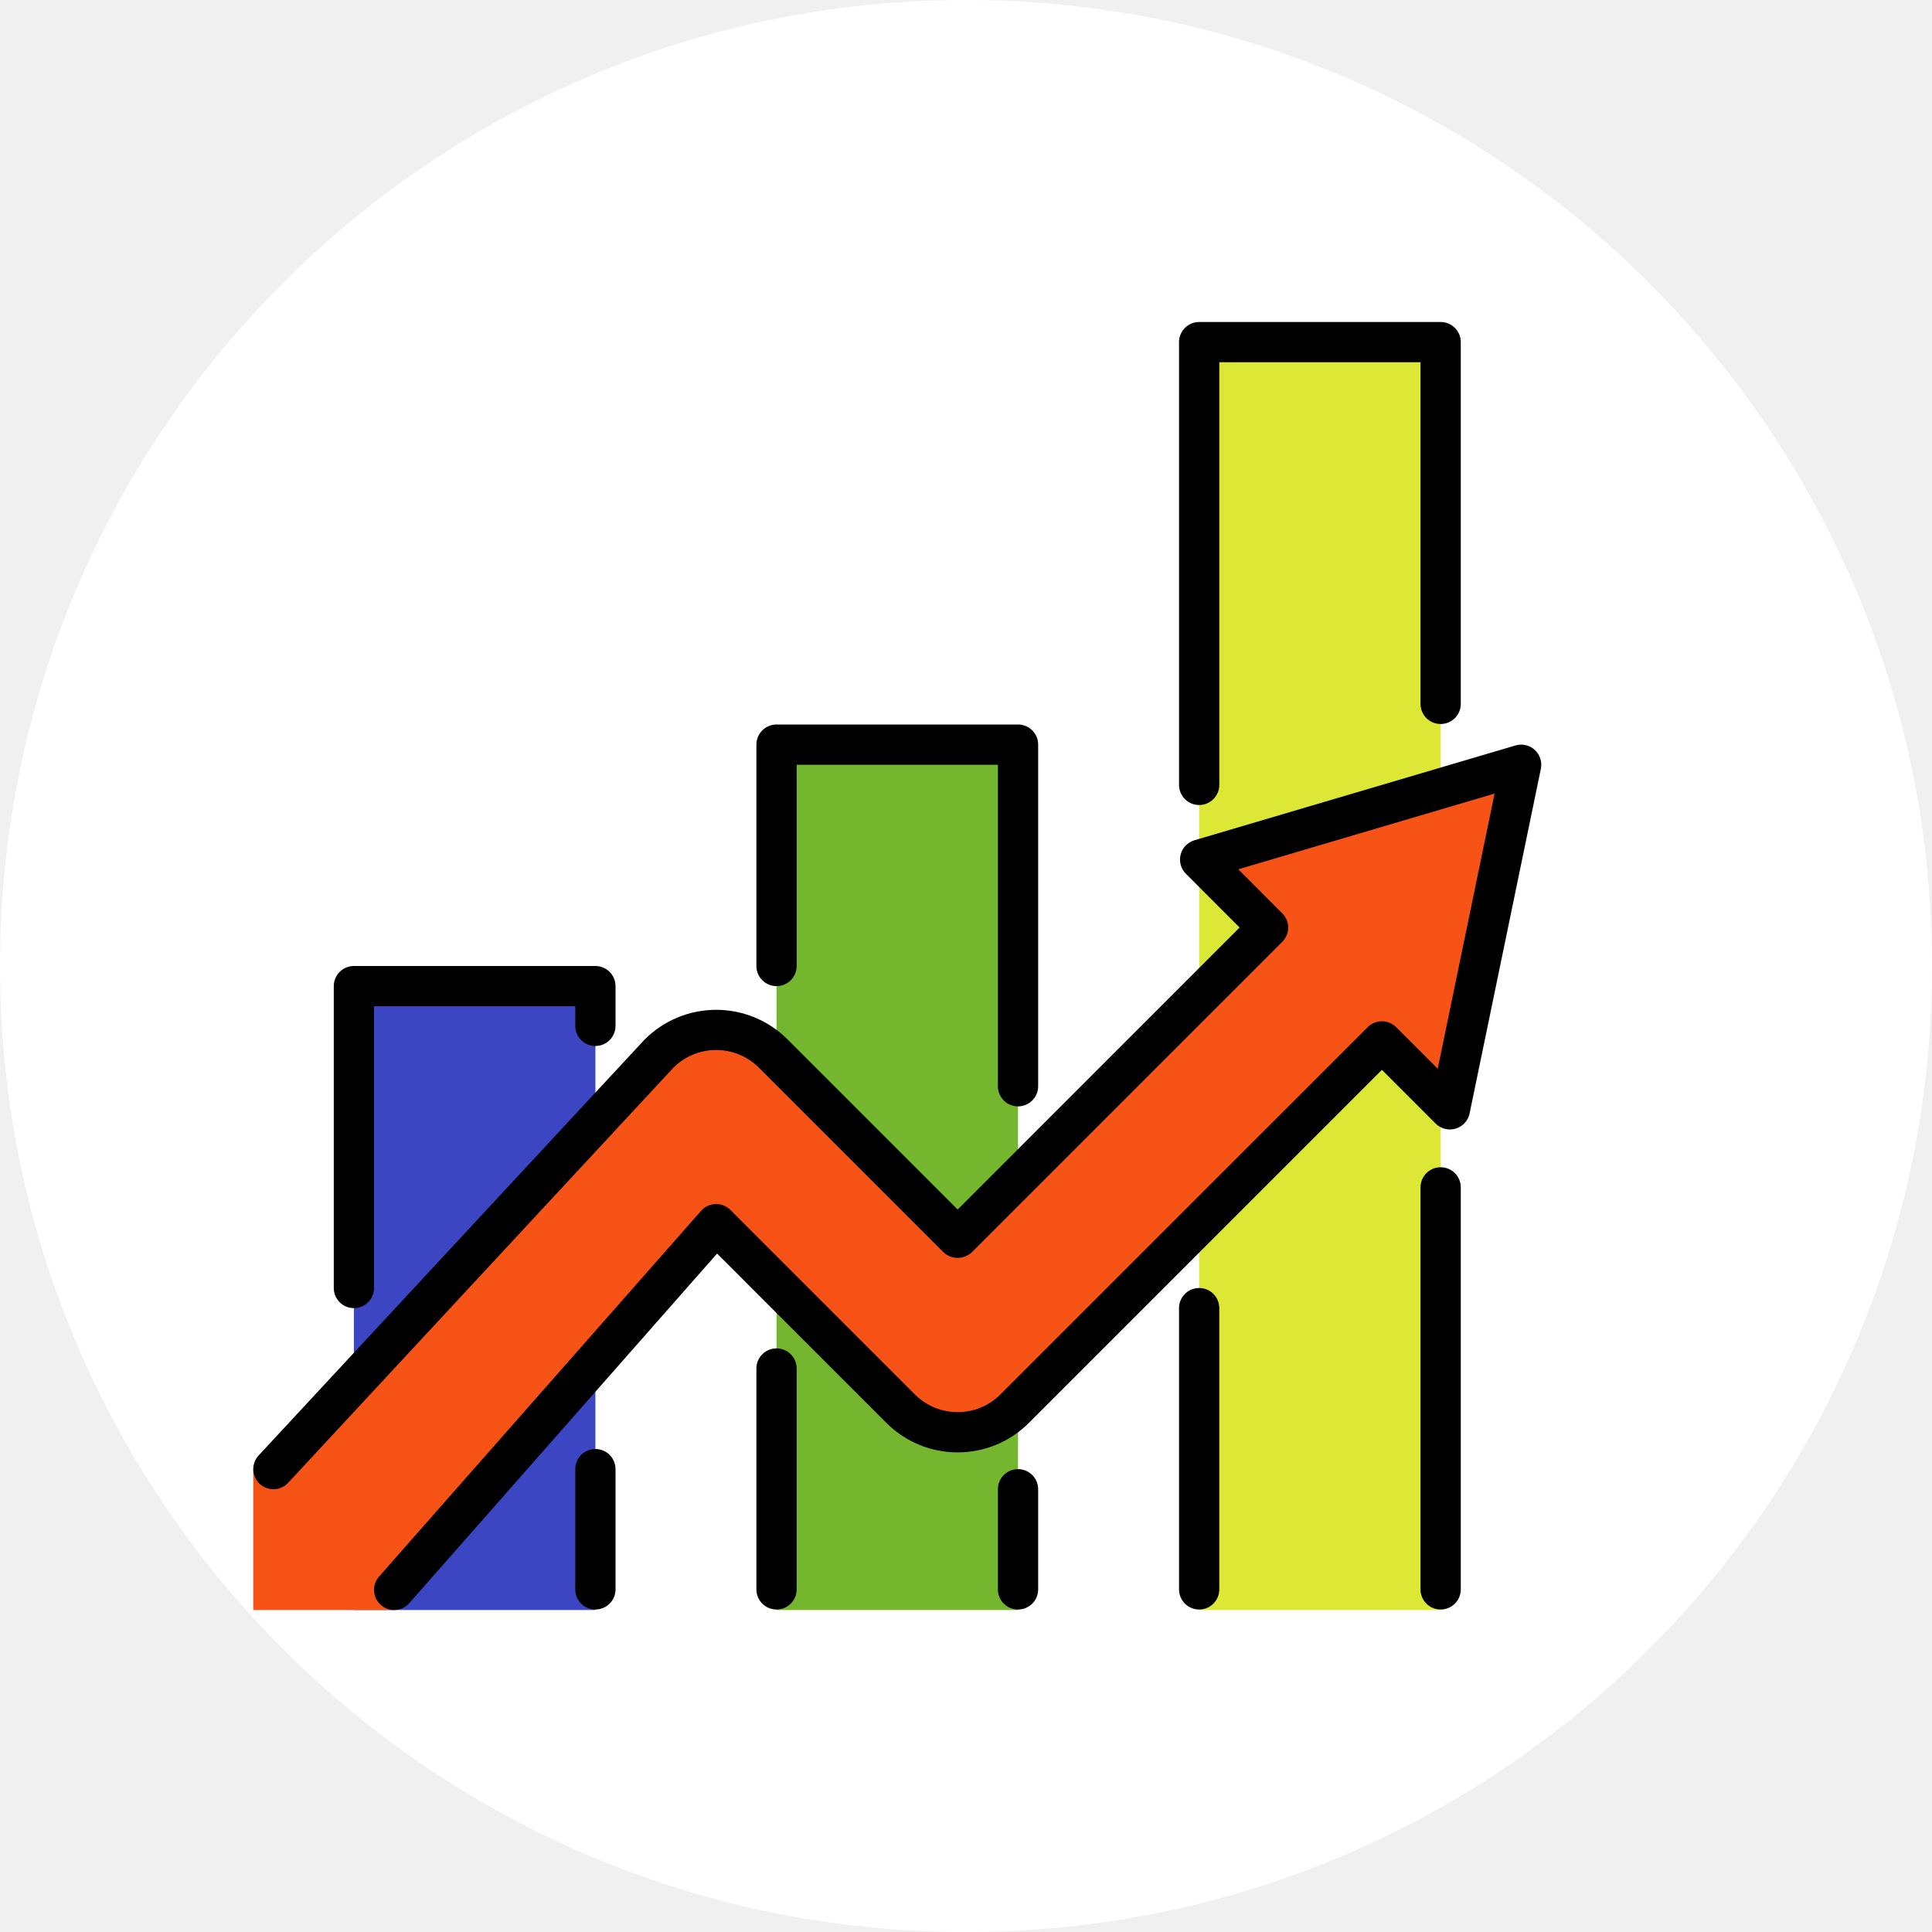
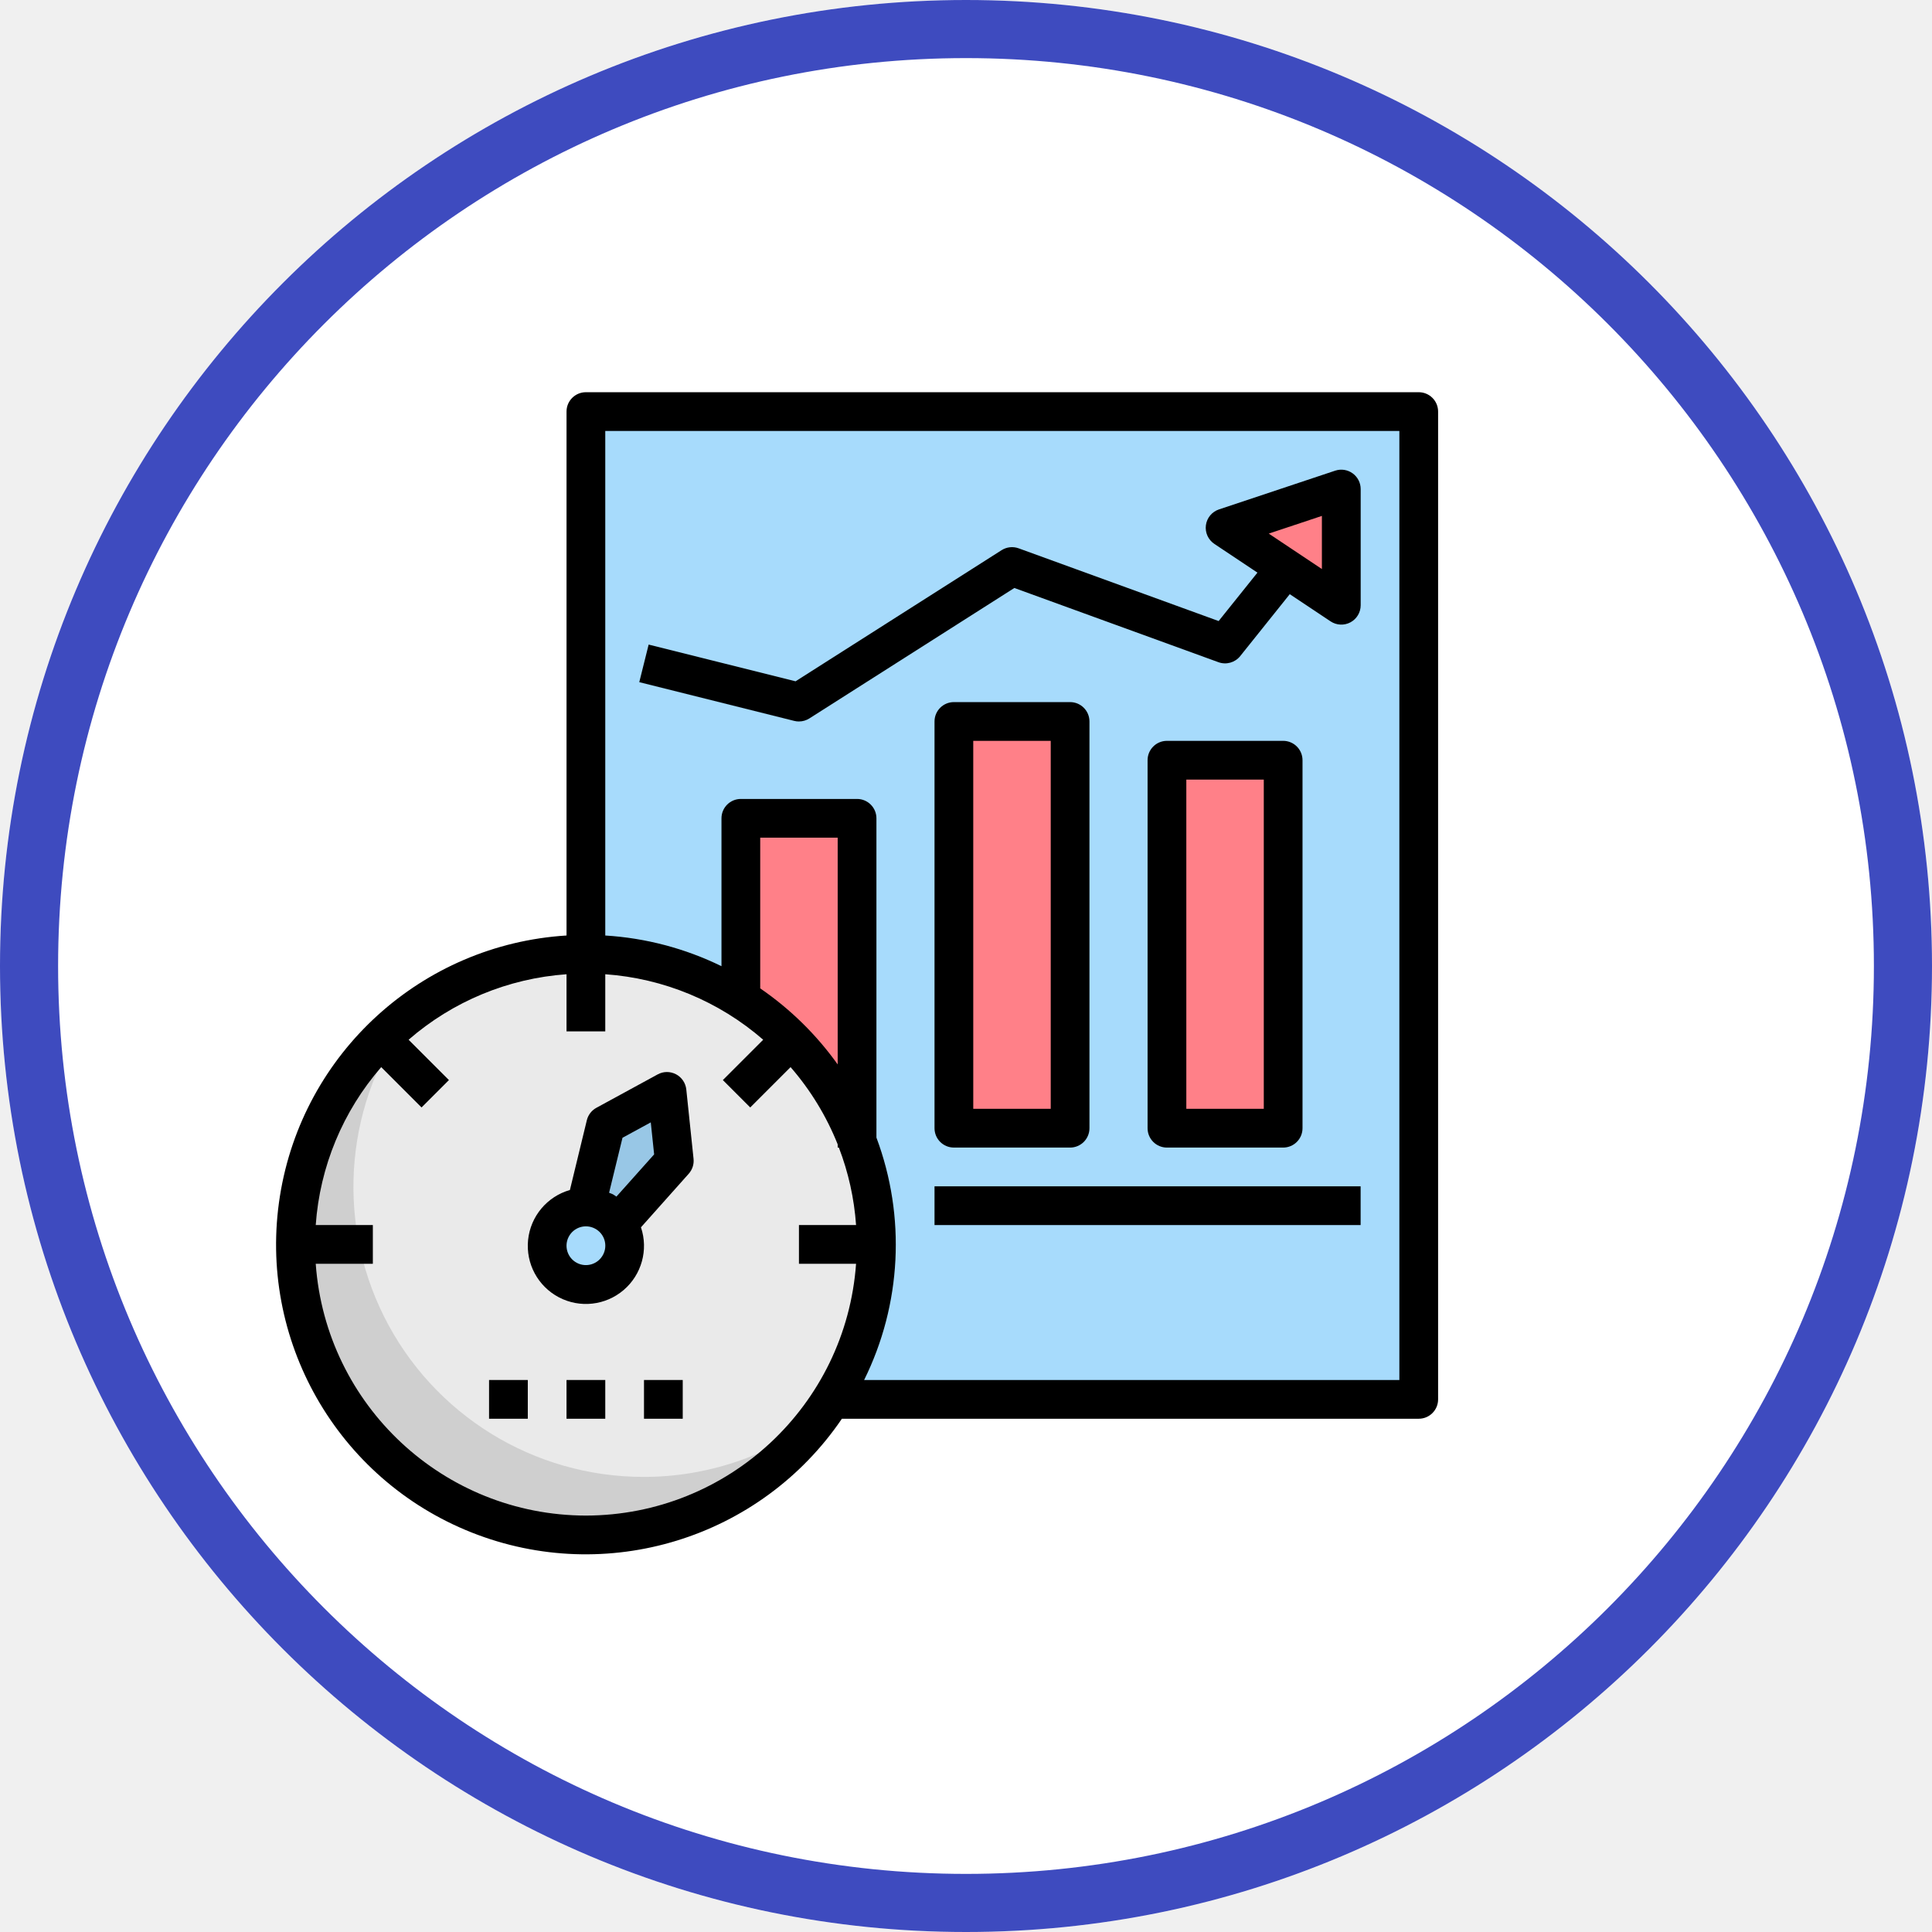
- <svg xmlns="http://www.w3.org/2000/svg" width="150" height="150" viewBox="0 0 150 150">
-   <g id="Grupo_115955" data-name="Grupo 115955" transform="translate(10266.664 9308)">
-     <circle id="Elipse_5680" data-name="Elipse 5680" cx="75" cy="75" r="75" transform="translate(-10266.664 -9308)" fill="#fff" />
-     <g id="_9-productivity" data-name="9-productivity" transform="translate(-10247 -9283)">
-       <path id="Trazado_169813" data-name="Trazado 169813" d="M5,33H23.75V81.438H5Z" transform="translate(2.813 18.563)" fill="#3d46c2" />
-       <path id="Trazado_169814" data-name="Trazado 169814" d="M26,21H44.75V88.188H26Z" transform="translate(14.625 11.813)" fill="#75b62f" />
-       <path id="Trazado_169815" data-name="Trazado 169815" d="M47,1H65.75V99.438H47Z" transform="translate(26.438 0.563)" fill="#dce736" />
-       <path id="Trazado_169816" data-name="Trazado 169816" d="M10.938,87.625l25-29.956L50.268,72a6.252,6.252,0,0,0,8.839,0L87.628,43.479,92.9,48.755,98.438,22,73.512,29.363l5.277,5.277-24.1,24.1L40.357,44.411a6.252,6.252,0,0,0-8.839,0L0,76.687V87.625Z" transform="translate(0 12.375)" fill="#f85316" />
-       <path id="Trazado_169817" data-name="Trazado 169817" d="M99.5,21.413a1.558,1.558,0,0,0-1.5-.349L73.07,28.427a1.562,1.562,0,0,0-.662,2.6L76.579,35.2,54.687,57.095,41.462,43.868a7.834,7.834,0,0,0-11.089.043L.417,76.187a1.562,1.562,0,0,0,2.29,2.126L32.623,46.079a4.7,4.7,0,0,1,6.63,0l14.33,14.331a1.608,1.608,0,0,0,2.209,0l24.1-24.1a1.562,1.562,0,0,0,0-2.209L76.475,30.68l19.9-5.88L91.961,46.165l-3.228-3.228a1.562,1.562,0,0,0-2.209,0L58,71.457a4.7,4.7,0,0,1-6.63,0L37.042,57.127a1.562,1.562,0,0,0-2.277.072l-25,28.394a1.562,1.562,0,0,0,2.345,2.065l23.9-27.144L49.163,73.668a7.825,7.825,0,0,0,11.049,0L87.628,46.251,91.8,50.423a1.563,1.563,0,0,0,2.635-.788l5.533-26.756a1.565,1.565,0,0,0-.472-1.466Z" transform="translate(0 11.812)" />
-       <path id="Trazado_169818" data-name="Trazado 169818" d="M17.563,56A1.563,1.563,0,0,0,16,57.563v9.375a1.563,1.563,0,0,0,3.125,0V57.563A1.563,1.563,0,0,0,17.563,56Z" transform="translate(9 31.5)" />
-       <path id="Trazado_169819" data-name="Trazado 169819" d="M5.563,58.563A1.562,1.562,0,0,0,7.125,57V35.125H22.75v1.563a1.563,1.563,0,0,0,3.125,0V33.563A1.563,1.563,0,0,0,24.313,32H5.563A1.562,1.562,0,0,0,4,33.563V57A1.562,1.562,0,0,0,5.563,58.563Z" transform="translate(2.25 18)" />
-       <path id="Trazado_169820" data-name="Trazado 169820" d="M47.563,48A1.562,1.562,0,0,0,46,49.563V71.438a1.563,1.563,0,0,0,3.125,0V49.563A1.562,1.562,0,0,0,47.563,48Z" transform="translate(25.875 27)" />
-       <path id="Trazado_169821" data-name="Trazado 169821" d="M47.563,37.5a1.562,1.562,0,0,0,1.563-1.562V3.125H64.75V29.688a1.563,1.563,0,0,0,3.125,0V1.563A1.562,1.562,0,0,0,66.313,0H47.563A1.562,1.562,0,0,0,46,1.563V35.938A1.562,1.562,0,0,0,47.563,37.5Z" transform="translate(25.875)" />
-       <path id="Trazado_169822" data-name="Trazado 169822" d="M59.563,42A1.562,1.562,0,0,0,58,43.563v31.25a1.563,1.563,0,0,0,3.125,0V43.563A1.562,1.562,0,0,0,59.563,42Z" transform="translate(32.625 23.625)" />
-       <path id="Trazado_169823" data-name="Trazado 169823" d="M38.563,57A1.562,1.562,0,0,0,37,58.563v7.813a1.563,1.563,0,0,0,3.125,0V58.563A1.562,1.562,0,0,0,38.563,57Z" transform="translate(20.813 32.063)" />
-       <path id="Trazado_169824" data-name="Trazado 169824" d="M26.563,40.313a1.562,1.562,0,0,0,1.563-1.562V23.125H43.75v25a1.563,1.563,0,0,0,3.125,0V21.563A1.563,1.563,0,0,0,45.313,20H26.563A1.563,1.563,0,0,0,25,21.563V38.75A1.562,1.562,0,0,0,26.563,40.313Z" transform="translate(14.063 11.25)" />
-       <path id="Trazado_169825" data-name="Trazado 169825" d="M26.563,51A1.562,1.562,0,0,0,25,52.563V69.75a1.563,1.563,0,0,0,3.125,0V52.563A1.562,1.562,0,0,0,26.563,51Z" transform="translate(14.063 28.688)" />
+ <svg xmlns="http://www.w3.org/2000/svg" width="133" height="133" viewBox="0 0 133 133">
+   <g id="Grupo_112848" data-name="Grupo 112848" transform="translate(-486 -2192)">
+     <g id="Elipse_5487" data-name="Elipse 5487" transform="translate(486 2192)" fill="#fff" stroke="#3e4bbf" stroke-width="4">
+       <circle cx="66.5" cy="66.5" r="66.5" stroke="none" />
+       <circle cx="66.5" cy="66.5" r="64.5" fill="none" />
+     </g>
+     <g id="indicador" transform="translate(503 2217)">
+       <path id="Trazado_162098" data-name="Trazado 162098" d="M18,3H75.333V71H18Z" transform="translate(5.333 0.333)" fill="#a7dbfc" />
+       <path id="Trazado_162099" data-name="Trazado 162099" d="M26,24h8V45.333H26Z" transform="translate(8 7.333)" fill="#ff8088" />
+       <circle id="Elipse_5498" data-name="Elipse 5498" cx="20" cy="20" r="20" transform="translate(3.333 40.667)" fill="#eaeaea" />
+       <path id="Trazado_162100" data-name="Trazado 162100" d="M27,66A19.972,19.972,0,0,1,11.016,34.012,19.981,19.981,0,1,0,38.984,61.98,19.879,19.879,0,0,1,27,66Z" transform="translate(0.333 10.671)" fill="#cfcfcf" />
+       <path id="Trazado_162101" data-name="Trazado 162101" d="M23.567,38.1l-4.221,2.3-1.3,5.341,2.36,1.241,3.661-4.1Z" transform="translate(5.349 12.033)" fill="#98c7e6" />
+       <circle id="Elipse_5499" data-name="Elipse 5499" cx="2.667" cy="2.667" r="2.667" transform="translate(20.667 58.089)" fill="#a7dbfc" />
+       <g id="Grupo_112847" data-name="Grupo 112847" transform="translate(48.667 8.667)">
+         <path id="Trazado_162102" data-name="Trazado 162102" d="M51,9.667,59,15V7Z" transform="translate(-32.333 -7)" fill="#ff8088" />
+         <path id="Trazado_162103" data-name="Trazado 162103" d="M48,21h8V46.333H48Z" transform="translate(-33.333 -2.333)" fill="#ff8088" />
+         <path id="Trazado_162104" data-name="Trazado 162104" d="M37,19h8V47H37Z" transform="translate(-37 -3)" fill="#ff8088" />
+       </g>
+       <path id="Trazado_162105" data-name="Trazado 162105" d="M25.2,37.253a1.326,1.326,0,0,0-1.257.009l-4.221,2.3a1.334,1.334,0,0,0-.657.855L17.9,45.22a4,4,0,1,0,4.891,2.569L26.08,44.1a1.333,1.333,0,0,0,.331-1.027l-.5-4.781a1.343,1.343,0,0,0-.709-1.04ZM20.182,49.676h0a1.334,1.334,0,1,1-.56-1.8A1.326,1.326,0,0,1,20.182,49.676Zm.919-4c-.081-.051-.153-.113-.24-.159s-.177-.068-.264-.107l.923-3.785,1.947-1.061.231,2.205Z" transform="translate(4.333 11.7)" />
+       <path id="Trazado_162106" data-name="Trazado 162106" d="M13,53h2.667v2.667H13Z" transform="translate(3.667 17)" />
+       <path id="Trazado_162107" data-name="Trazado 162107" d="M17,53h2.667v2.667H17Z" transform="translate(5 17)" />
+       <path id="Trazado_162108" data-name="Trazado 162108" d="M21,53h2.667v2.667H21Z" transform="translate(6.333 17)" />
+       <path id="Trazado_162109" data-name="Trazado 162109" d="M80.667,2H23.333A1.333,1.333,0,0,0,22,3.333V39.4A21.32,21.32,0,1,0,40.957,72.667H80.667A1.333,1.333,0,0,0,82,71.333v-68A1.333,1.333,0,0,0,80.667,2ZM23.333,79.333A18.676,18.676,0,0,1,4.735,62H8.667V59.333H4.735A18.558,18.558,0,0,1,9.243,48.461l2.777,2.777,1.885-1.885-2.777-2.777A18.562,18.562,0,0,1,22,42.068V46h2.667V42.068a18.558,18.558,0,0,1,10.872,4.508l-2.777,2.777,1.885,1.885,2.777-2.777a18.669,18.669,0,0,1,3.243,5.317V54h.081a18.484,18.484,0,0,1,1.184,5.333H38V62h3.932A18.676,18.676,0,0,1,23.333,79.333ZM40.667,48.277a21.491,21.491,0,0,0-5.333-5.236V32.667h5.333ZM79.333,70H42.487a21.015,21.015,0,0,0,.847-16.687V31.333A1.333,1.333,0,0,0,42,30H34a1.333,1.333,0,0,0-1.333,1.333v10.18a21.135,21.135,0,0,0-8-2.112V4.667H79.333Z" />
+       <path id="Trazado_162110" data-name="Trazado 162110" d="M56.333,48a1.333,1.333,0,0,0,1.333-1.333V21.333A1.333,1.333,0,0,0,56.333,20h-8A1.333,1.333,0,0,0,47,21.333V46.667A1.333,1.333,0,0,0,48.333,48ZM49.667,22.667H55V45.333H49.667Z" transform="translate(15 6)" />
+       <path id="Trazado_162111" data-name="Trazado 162111" d="M45.333,48.667a1.333,1.333,0,0,0,1.333-1.333v-28A1.333,1.333,0,0,0,45.333,18h-8A1.333,1.333,0,0,0,36,19.333v28a1.333,1.333,0,0,0,1.333,1.333Zm-6.667-28H44V46H38.667Z" transform="translate(11.333 5.333)" />
+       <path id="Trazado_162112" data-name="Trazado 162112" d="M36,43H65.333v2.667H36Z" transform="translate(11.333 13.667)" />
+       <path id="Trazado_162113" data-name="Trazado 162113" d="M31.747,23.333a1.336,1.336,0,0,0,.716-.208l14.112-8.981,14.049,5.109a1.335,1.335,0,0,0,1.5-.42l3.412-4.263,2.808,1.872a1.333,1.333,0,0,0,2.073-1.109v-8a1.334,1.334,0,0,0-1.755-1.265l-8,2.667a1.333,1.333,0,0,0-.317,2.375l2.965,1.977L60.639,16.42,46.87,11.413a1.339,1.339,0,0,0-1.172.128L31.514,20.568,21.4,18.04l-.645,2.587,10.667,2.667a1.328,1.328,0,0,0,.323.04Zm36-14.151v3.659L64.089,10.4Z" transform="translate(6.253 1.333)" />
    </g>
  </g>
</svg>
